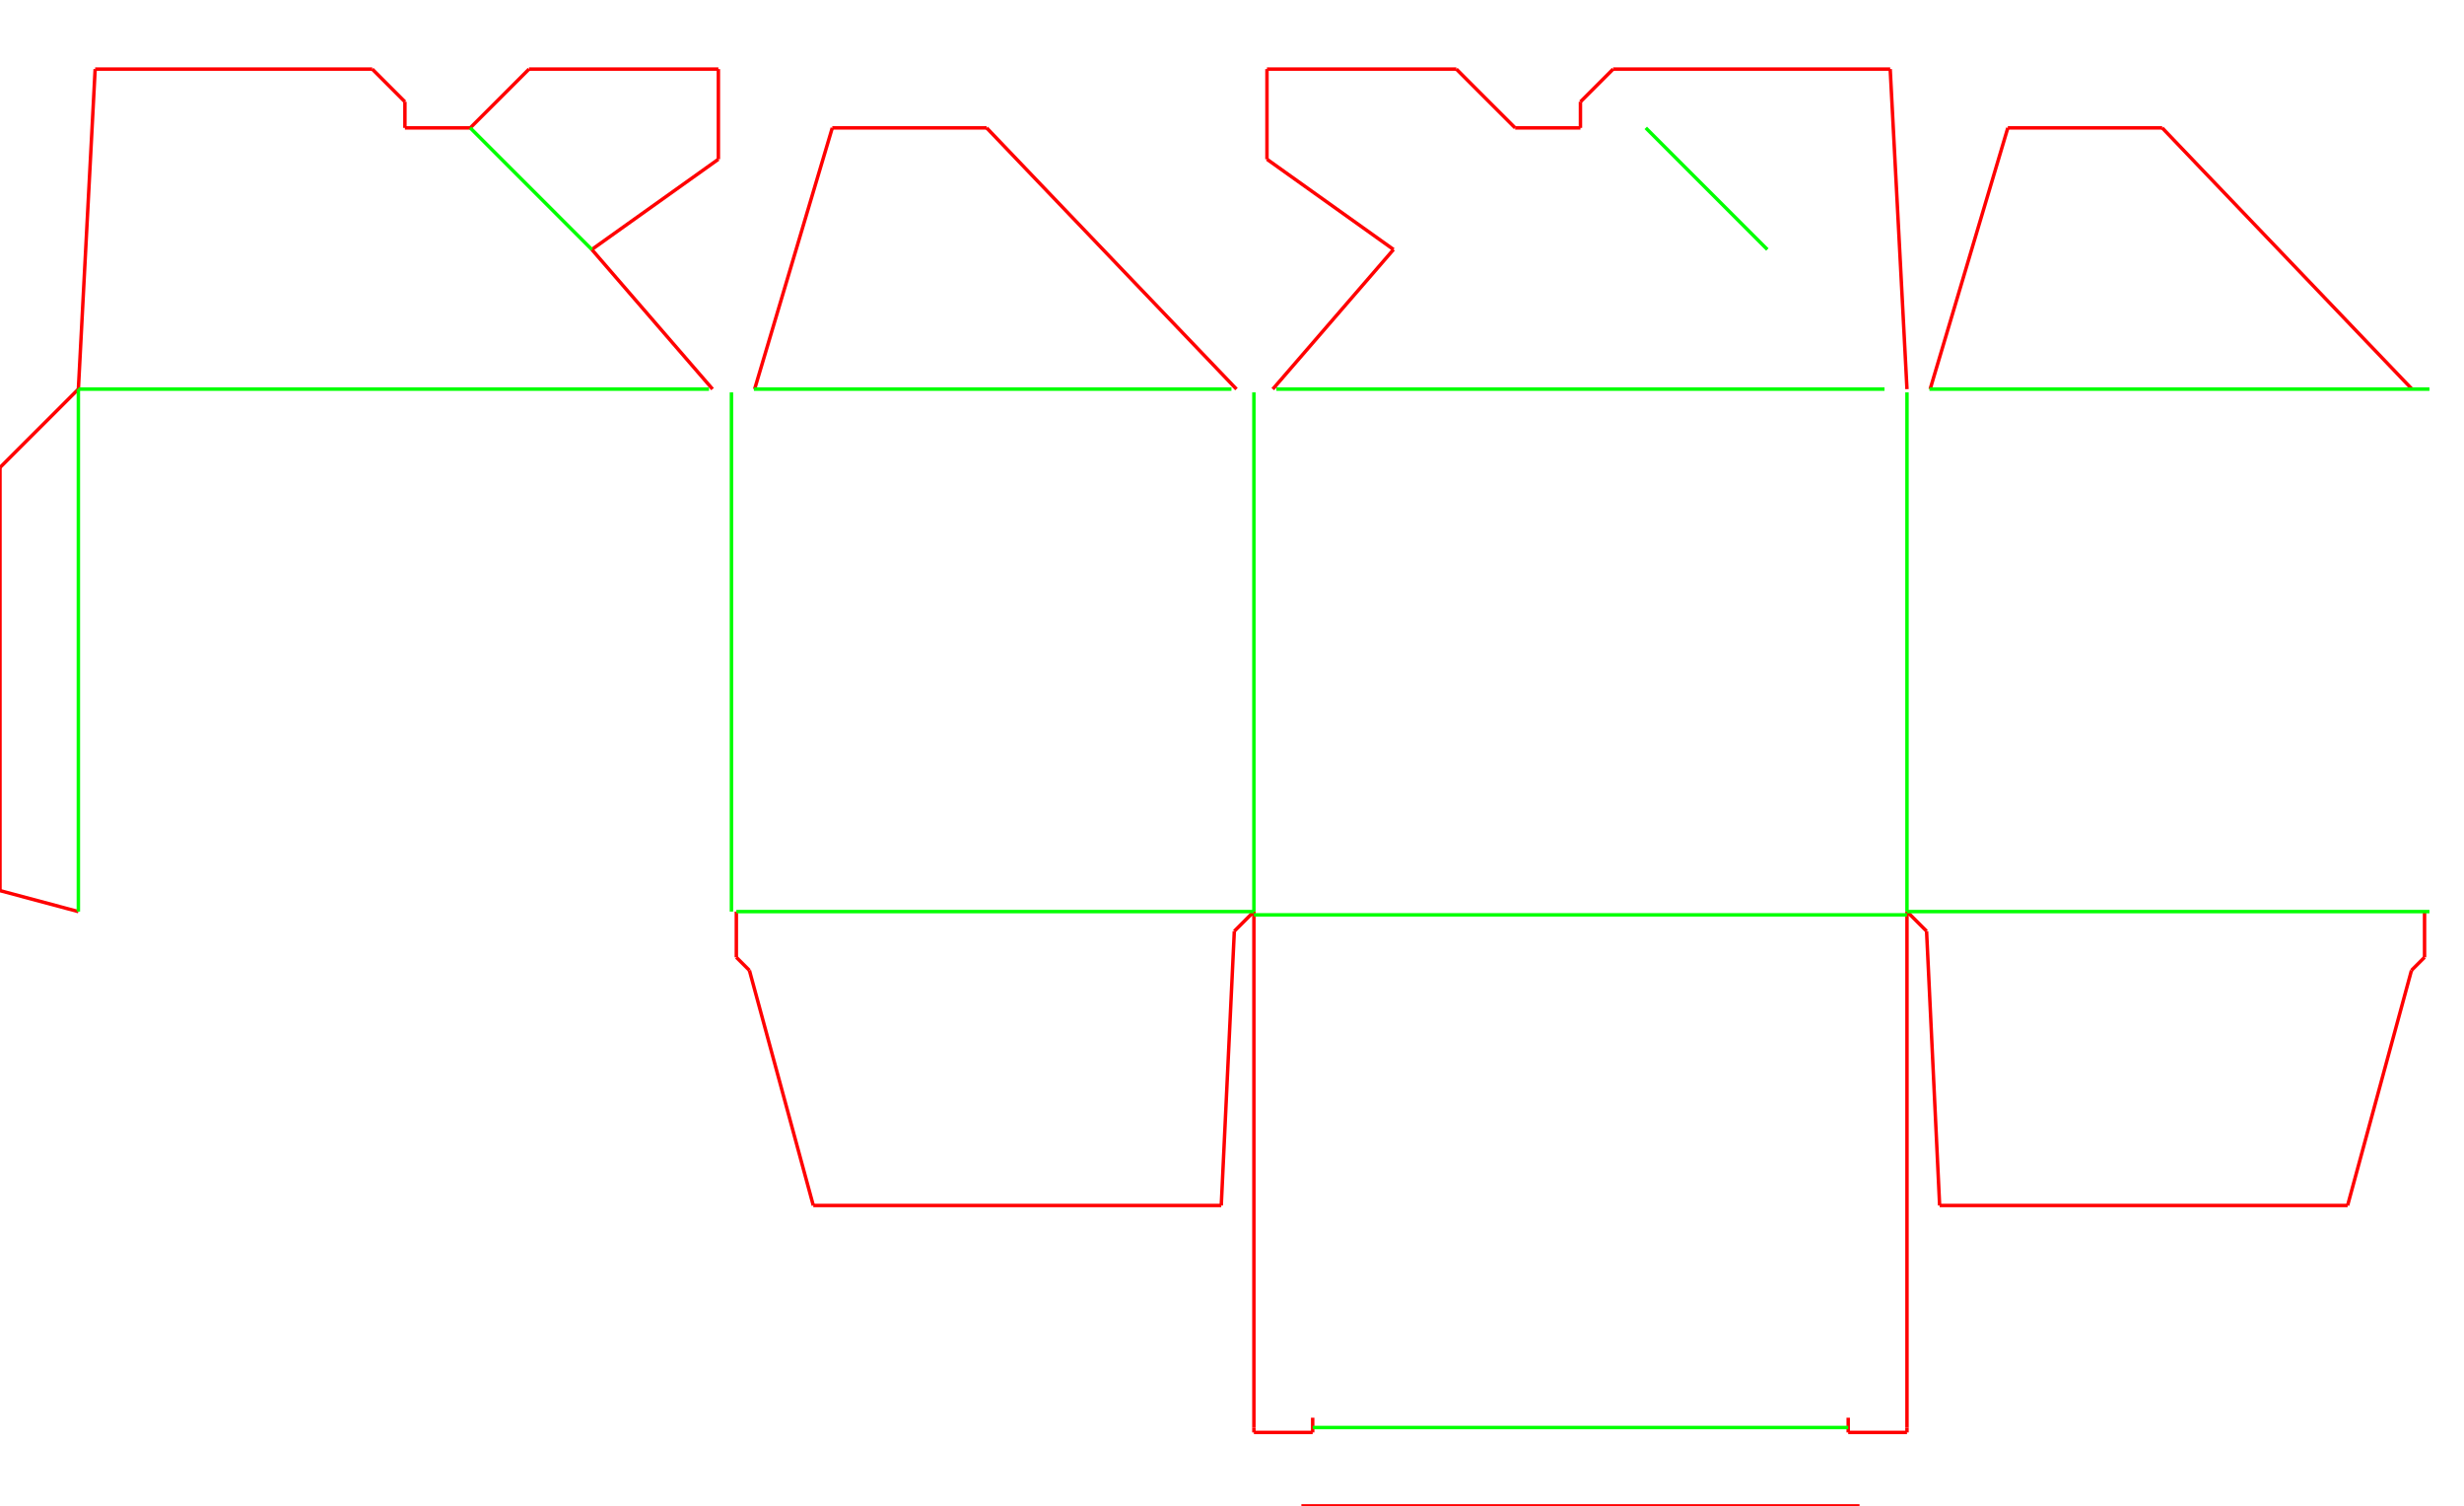
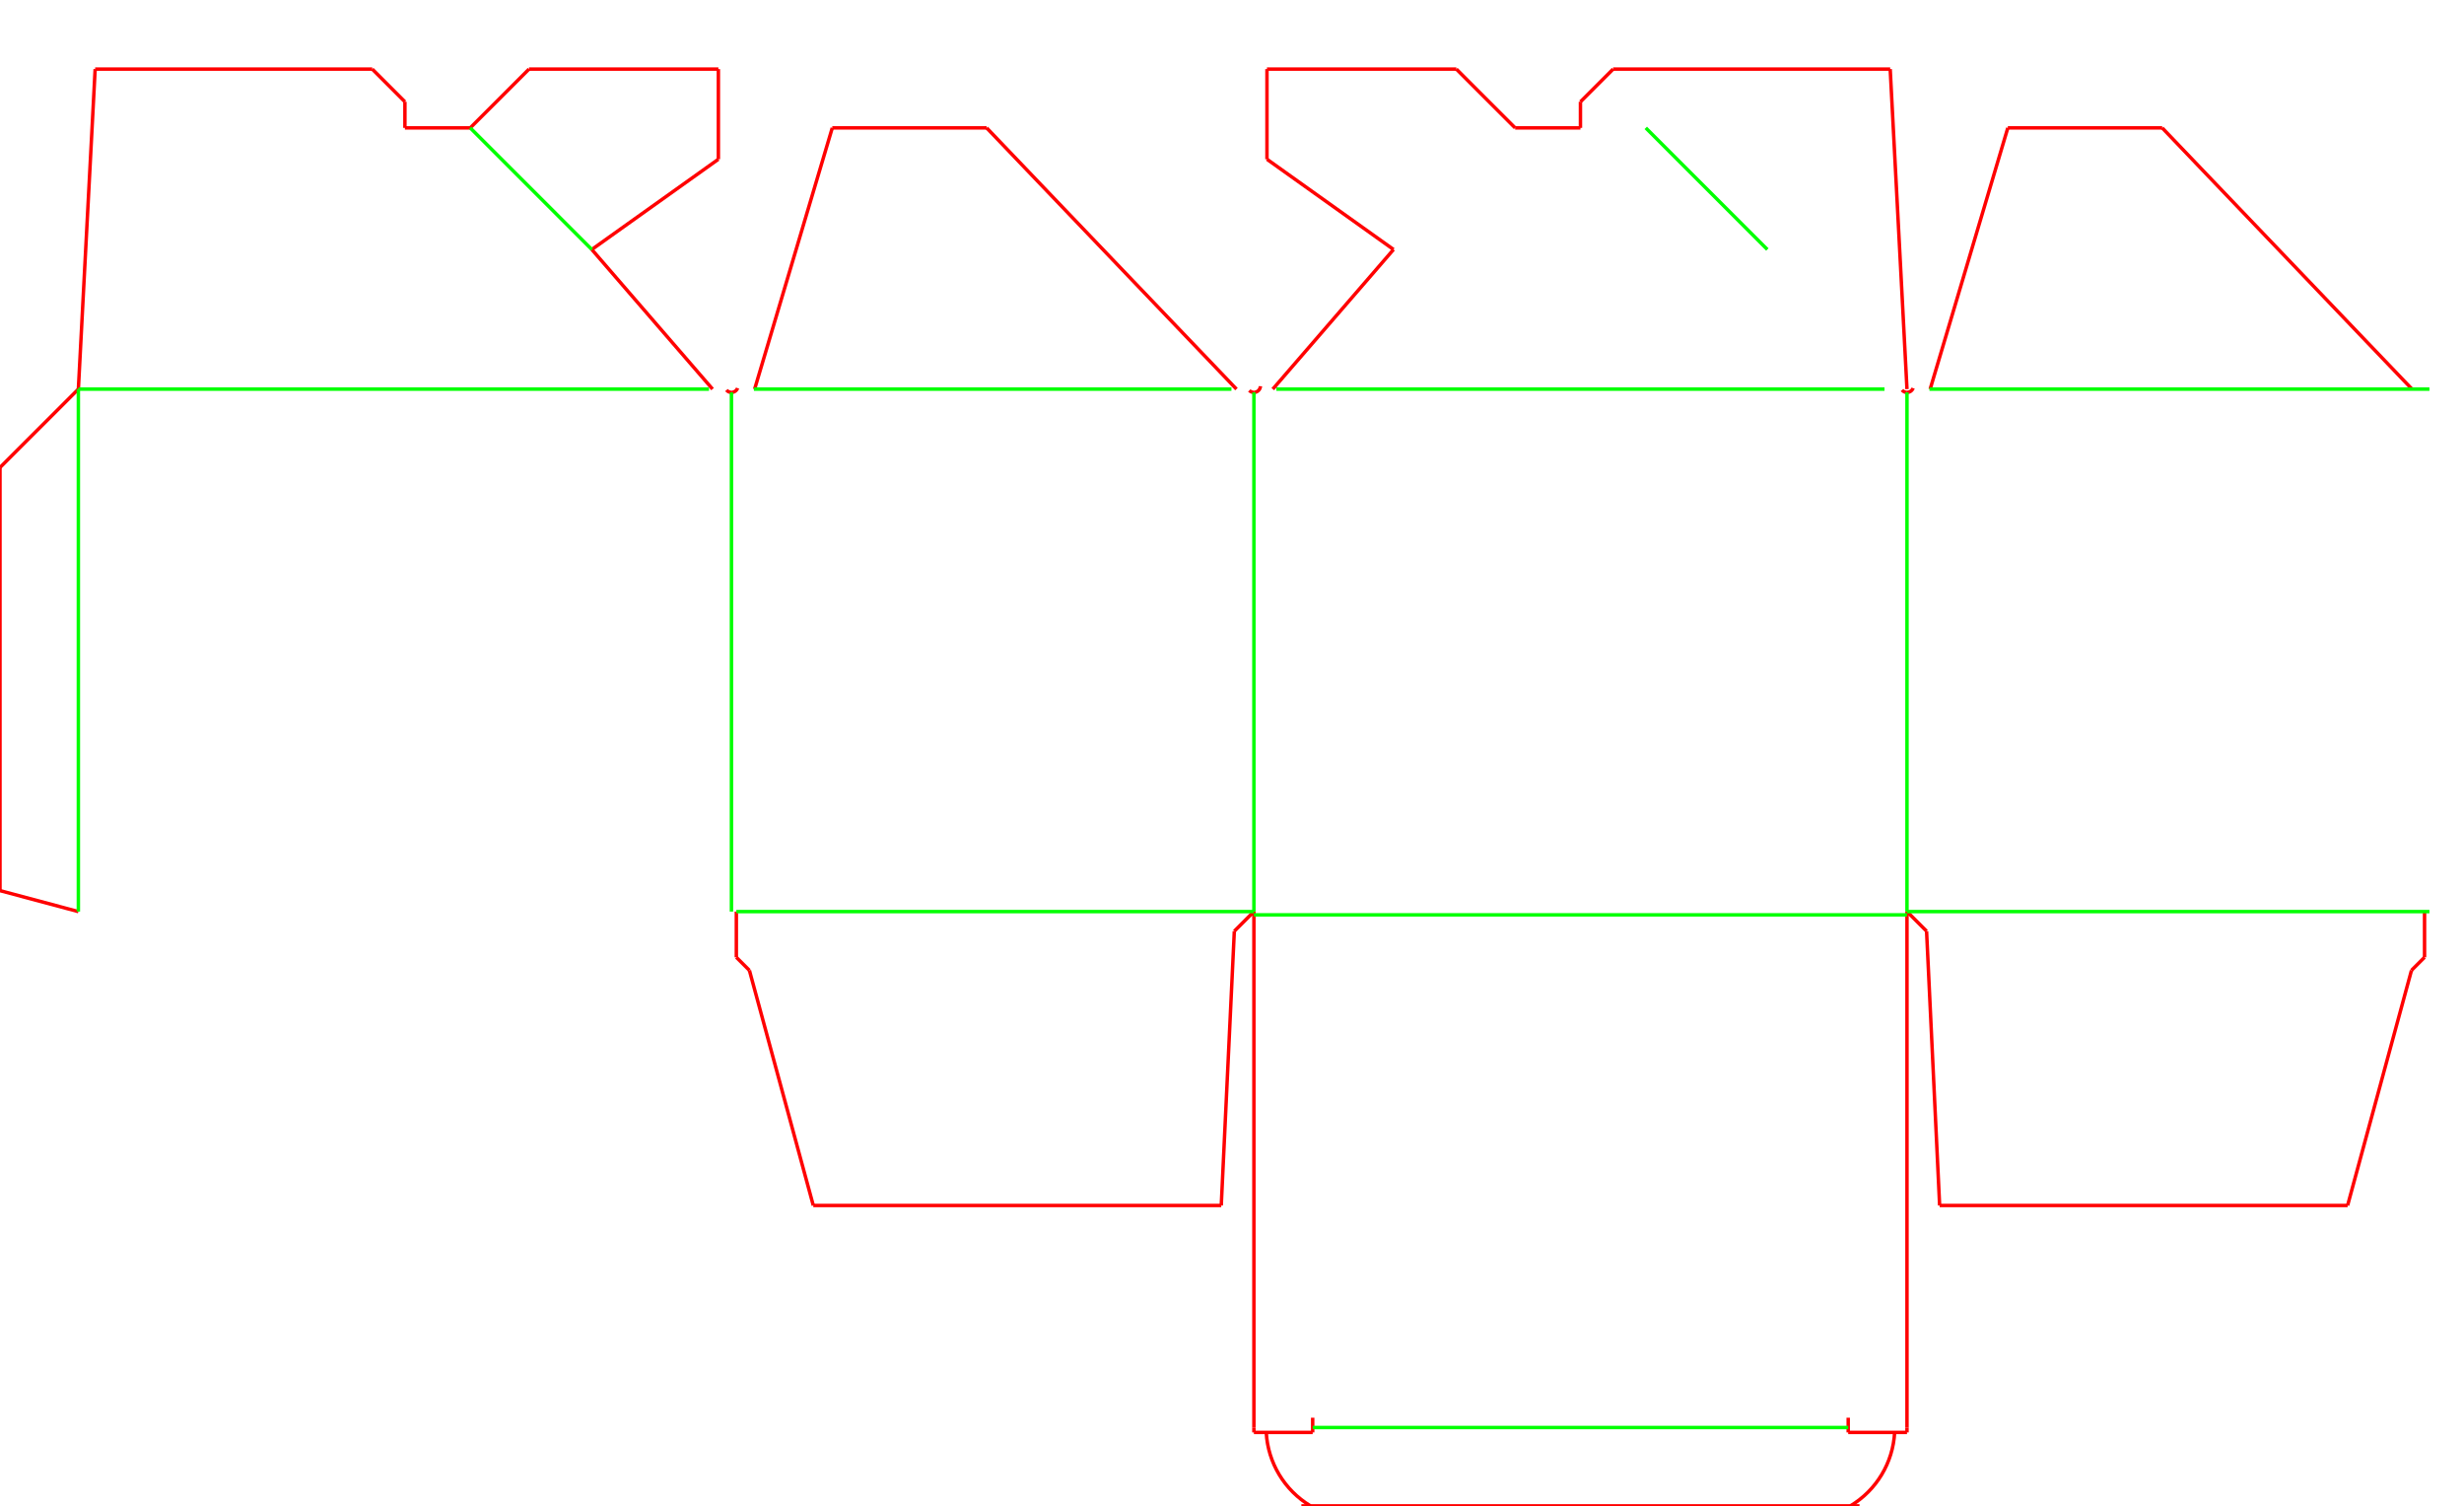
<svg xmlns="http://www.w3.org/2000/svg" width="1425.984" height="871.496" viewBox="0 0 1425.984 871.496">
  <g>
    <line x1="1076.149" y1="871.496" x2="753.143" y2="871.496" stroke="rgb(255,0,0)" stroke-width="2" ev-style="Cutting" />
    <line x1="725.669" y1="826.142" x2="725.669" y2="828.976" stroke="rgb(255,0,0)" stroke-width="2" ev-style="Cutting" />
    <line x1="725.669" y1="828.976" x2="759.685" y2="828.976" stroke="rgb(255,0,0)" stroke-width="2" ev-style="Cutting" />
    <line x1="759.685" y1="828.976" x2="759.685" y2="820.472" stroke="rgb(255,0,0)" stroke-width="2" ev-style="Cutting" />
    <line x1="1103.622" y1="828.976" x2="1069.606" y2="828.976" stroke="rgb(255,0,0)" stroke-width="2" ev-style="Cutting" />
    <line x1="1069.606" y1="828.976" x2="1069.606" y2="820.472" stroke="rgb(255,0,0)" stroke-width="2" ev-style="Cutting" />
    <line x1="1103.622" y1="826.142" x2="1103.622" y2="828.976" stroke="rgb(255,0,0)" stroke-width="2" ev-style="Cutting" />
    <line x1="725.669" y1="826.142" x2="725.669" y2="527.559" stroke="rgb(255,0,0)" stroke-width="2" ev-style="Cutting" />
    <line x1="1103.622" y1="527.559" x2="1103.622" y2="826.142" stroke="rgb(255,0,0)" stroke-width="2" ev-style="Cutting" />
    <line x1="470.674" y1="697.638" x2="433.701" y2="561.575" stroke="rgb(255,0,0)" stroke-width="2" ev-style="Cutting" />
    <line x1="706.772" y1="697.638" x2="470.674" y2="697.638" stroke="rgb(255,0,0)" stroke-width="2" ev-style="Cutting" />
    <line x1="714.331" y1="538.898" x2="706.772" y2="697.638" stroke="rgb(255,0,0)" stroke-width="2" ev-style="Cutting" />
    <line x1="433.701" y1="561.575" x2="426.142" y2="554.016" stroke="rgb(255,0,0)" stroke-width="2" ev-style="Cutting" />
    <line x1="426.142" y1="554.016" x2="426.142" y2="527.559" stroke="rgb(255,0,0)" stroke-width="2" ev-style="Cutting" />
    <line x1="725.669" y1="527.559" x2="714.331" y2="538.898" stroke="rgb(255,0,0)" stroke-width="2" ev-style="Cutting" />
    <line x1="1114.961" y1="538.898" x2="1122.520" y2="697.638" stroke="rgb(255,0,0)" stroke-width="2" ev-style="Cutting" />
    <line x1="1122.520" y1="697.638" x2="1358.617" y2="697.638" stroke="rgb(255,0,0)" stroke-width="2" ev-style="Cutting" />
    <line x1="1358.617" y1="697.638" x2="1395.591" y2="561.575" stroke="rgb(255,0,0)" stroke-width="2" ev-style="Cutting" />
    <line x1="1395.591" y1="561.575" x2="1403.150" y2="554.016" stroke="rgb(255,0,0)" stroke-width="2" ev-style="Cutting" />
    <line x1="1403.150" y1="554.016" x2="1403.150" y2="527.559" stroke="rgb(255,0,0)" stroke-width="2" ev-style="Cutting" />
    <line x1="1103.622" y1="527.559" x2="1114.961" y2="538.898" stroke="rgb(255,0,0)" stroke-width="2" ev-style="Cutting" />
+     <path d="M 732.813 828.976 C 733.754 846.517 743.339 862.448 758.396 871.496" fill="none" stroke="rgb(255,0,0)" stroke-width="2" ev-style="Cutting" />
+     <path d="M 1096.479 828.976 C 1095.538 846.517 1085.953 862.448 1070.895 871.496" fill="none" stroke="rgb(255,0,0)" stroke-width="2" ev-style="Cutting" />
    <line x1="45.354" y1="225.197" x2="55.068" y2="40.000" stroke="rgb(255,0,0)" stroke-width="2" ev-style="Cutting" />
    <line x1="55.068" y1="40.000" x2="215.433" y2="40.000" stroke="rgb(255,0,0)" stroke-width="2" ev-style="Cutting" />
    <line x1="215.433" y1="40.000" x2="234.331" y2="58.898" stroke="rgb(255,0,0)" stroke-width="2" ev-style="Cutting" />
    <line x1="234.331" y1="58.898" x2="234.331" y2="74.016" stroke="rgb(255,0,0)" stroke-width="2" ev-style="Cutting" />
    <line x1="234.331" y1="74.016" x2="272.126" y2="74.016" stroke="rgb(255,0,0)" stroke-width="2" ev-style="Cutting" />
    <line x1="272.126" y1="74.016" x2="306.142" y2="40.000" stroke="rgb(255,0,0)" stroke-width="2" ev-style="Cutting" />
    <line x1="306.142" y1="40.000" x2="415.748" y2="40.000" stroke="rgb(255,0,0)" stroke-width="2" ev-style="Cutting" />
    <line x1="415.748" y1="40.000" x2="415.748" y2="92.157" stroke="rgb(255,0,0)" stroke-width="2" ev-style="Cutting" />
    <line x1="415.748" y1="92.157" x2="342.501" y2="144.391" stroke="rgb(255,0,0)" stroke-width="2" ev-style="Cutting" />
    <line x1="342.501" y1="144.391" x2="412.384" y2="225.197" stroke="rgb(255,0,0)" stroke-width="2" ev-style="Cutting" />
    <line x1="436.724" y1="225.197" x2="481.663" y2="74.016" stroke="rgb(255,0,0)" stroke-width="2" ev-style="Cutting" />
    <line x1="481.663" y1="74.016" x2="571.011" y2="74.016" stroke="rgb(255,0,0)" stroke-width="2" ev-style="Cutting" />
    <line x1="571.011" y1="74.016" x2="715.578" y2="225.197" stroke="rgb(255,0,0)" stroke-width="2" ev-style="Cutting" />
    <line x1="1103.622" y1="225.197" x2="1093.909" y2="40.000" stroke="rgb(255,0,0)" stroke-width="2" ev-style="Cutting" />
    <line x1="1093.909" y1="40.000" x2="933.543" y2="40.000" stroke="rgb(255,0,0)" stroke-width="2" ev-style="Cutting" />
    <line x1="933.543" y1="40.000" x2="914.646" y2="58.898" stroke="rgb(255,0,0)" stroke-width="2" ev-style="Cutting" />
    <line x1="914.646" y1="58.898" x2="914.646" y2="74.016" stroke="rgb(255,0,0)" stroke-width="2" ev-style="Cutting" />
    <line x1="914.646" y1="74.016" x2="876.850" y2="74.016" stroke="rgb(255,0,0)" stroke-width="2" ev-style="Cutting" />
    <line x1="876.850" y1="74.016" x2="842.835" y2="40.000" stroke="rgb(255,0,0)" stroke-width="2" ev-style="Cutting" />
    <line x1="842.835" y1="40.000" x2="733.228" y2="40.000" stroke="rgb(255,0,0)" stroke-width="2" ev-style="Cutting" />
    <line x1="733.228" y1="40.000" x2="733.228" y2="92.157" stroke="rgb(255,0,0)" stroke-width="2" ev-style="Cutting" />
    <line x1="733.228" y1="92.157" x2="806.476" y2="144.391" stroke="rgb(255,0,0)" stroke-width="2" ev-style="Cutting" />
    <line x1="806.476" y1="144.391" x2="736.592" y2="225.197" stroke="rgb(255,0,0)" stroke-width="2" ev-style="Cutting" />
    <line x1="1117.039" y1="225.197" x2="1161.978" y2="74.016" stroke="rgb(255,0,0)" stroke-width="2" ev-style="Cutting" />
    <line x1="1161.978" y1="74.016" x2="1251.326" y2="74.016" stroke="rgb(255,0,0)" stroke-width="2" ev-style="Cutting" />
    <line x1="1251.326" y1="74.016" x2="1395.893" y2="225.197" stroke="rgb(255,0,0)" stroke-width="2" ev-style="Cutting" />
    <line x1="45.354" y1="225.197" x2="0.000" y2="270.551" stroke="rgb(255,0,0)" stroke-width="2" ev-style="Cutting" />
    <line x1="0.000" y1="270.551" x2="0.000" y2="515.427" stroke="rgb(255,0,0)" stroke-width="2" ev-style="Cutting" />
    <line x1="0.000" y1="515.427" x2="45.354" y2="527.559" stroke="rgb(255,0,0)" stroke-width="2" ev-style="Cutting" />
+     <path d="M 423.307 227.087 C 424.894 227.087 426.316 226.093 426.860 224.600" fill="none" stroke="rgb(255,0,0)" stroke-width="2" ev-style="Cutting" />
+     <path d="M 423.307 227.087 C 422.192 227.087 421.138 226.595 420.420 225.745" fill="none" stroke="rgb(255,0,0)" stroke-width="2" ev-style="Cutting" />
+     <path d="M 725.669 227.087 C 724.668 227.087 723.704 226.690 722.997 225.979" fill="none" stroke="rgb(255,0,0)" stroke-width="2" ev-style="Cutting" />
+     <path d="M 725.669 227.087 C 727.680 227.087 729.339 225.514 729.445 223.504" fill="none" stroke="rgb(255,0,0)" stroke-width="2" ev-style="Cutting" />
+     <path d="M 1103.622 227.087 C 1105.209 227.087 1106.631 226.093 1107.175 224.600" fill="none" stroke="rgb(255,0,0)" stroke-width="2" ev-style="Cutting" />
+     <path d="M 1103.622 227.087 C 1102.507 227.087 1101.453 226.595 1100.734 225.745" fill="none" stroke="rgb(255,0,0)" stroke-width="2" ev-style="Cutting" />
    <line x1="1069.606" y1="826.142" x2="759.685" y2="826.142" stroke="rgb(0,255,0)" stroke-width="2" ev-style="Creasing" />
    <line x1="725.669" y1="529.449" x2="1103.622" y2="529.449" stroke="rgb(0,255,0)" stroke-width="2" ev-style="Creasing" />
    <line x1="45.354" y1="527.559" x2="45.354" y2="225.197" stroke="rgb(0,255,0)" stroke-width="2" ev-style="Creasing" />
    <line x1="426.142" y1="527.559" x2="725.669" y2="527.559" stroke="rgb(0,255,0)" stroke-width="2" ev-style="Creasing" />
    <line x1="725.669" y1="527.559" x2="725.669" y2="227.087" stroke="rgb(0,255,0)" stroke-width="2" ev-style="Creasing" />
    <line x1="1405.984" y1="527.559" x2="1103.622" y2="527.559" stroke="rgb(0,255,0)" stroke-width="2" ev-style="Creasing" />
    <line x1="423.307" y1="227.087" x2="423.307" y2="527.559" stroke="rgb(0,255,0)" stroke-width="2" ev-style="Creasing" />
    <line x1="1103.622" y1="227.087" x2="1103.622" y2="527.559" stroke="rgb(0,255,0)" stroke-width="2" ev-style="Creasing" />
    <line x1="45.354" y1="225.197" x2="410.306" y2="225.197" stroke="rgb(0,255,0)" stroke-width="2" ev-style="Creasing" />
    <line x1="436.309" y1="225.197" x2="712.668" y2="225.197" stroke="rgb(0,255,0)" stroke-width="2" ev-style="Creasing" />
    <line x1="738.671" y1="225.197" x2="1090.620" y2="225.197" stroke="rgb(0,255,0)" stroke-width="2" ev-style="Creasing" />
    <line x1="1116.624" y1="225.197" x2="1405.984" y2="225.197" stroke="rgb(0,255,0)" stroke-width="2" ev-style="Creasing" />
    <line x1="342.501" y1="144.391" x2="272.126" y2="74.016" stroke="rgb(0,255,0)" stroke-width="2" ev-style="Creasing" />
    <line x1="1022.816" y1="144.391" x2="952.441" y2="74.016" stroke="rgb(0,255,0)" stroke-width="2" ev-style="Creasing" />
  </g>
</svg>
